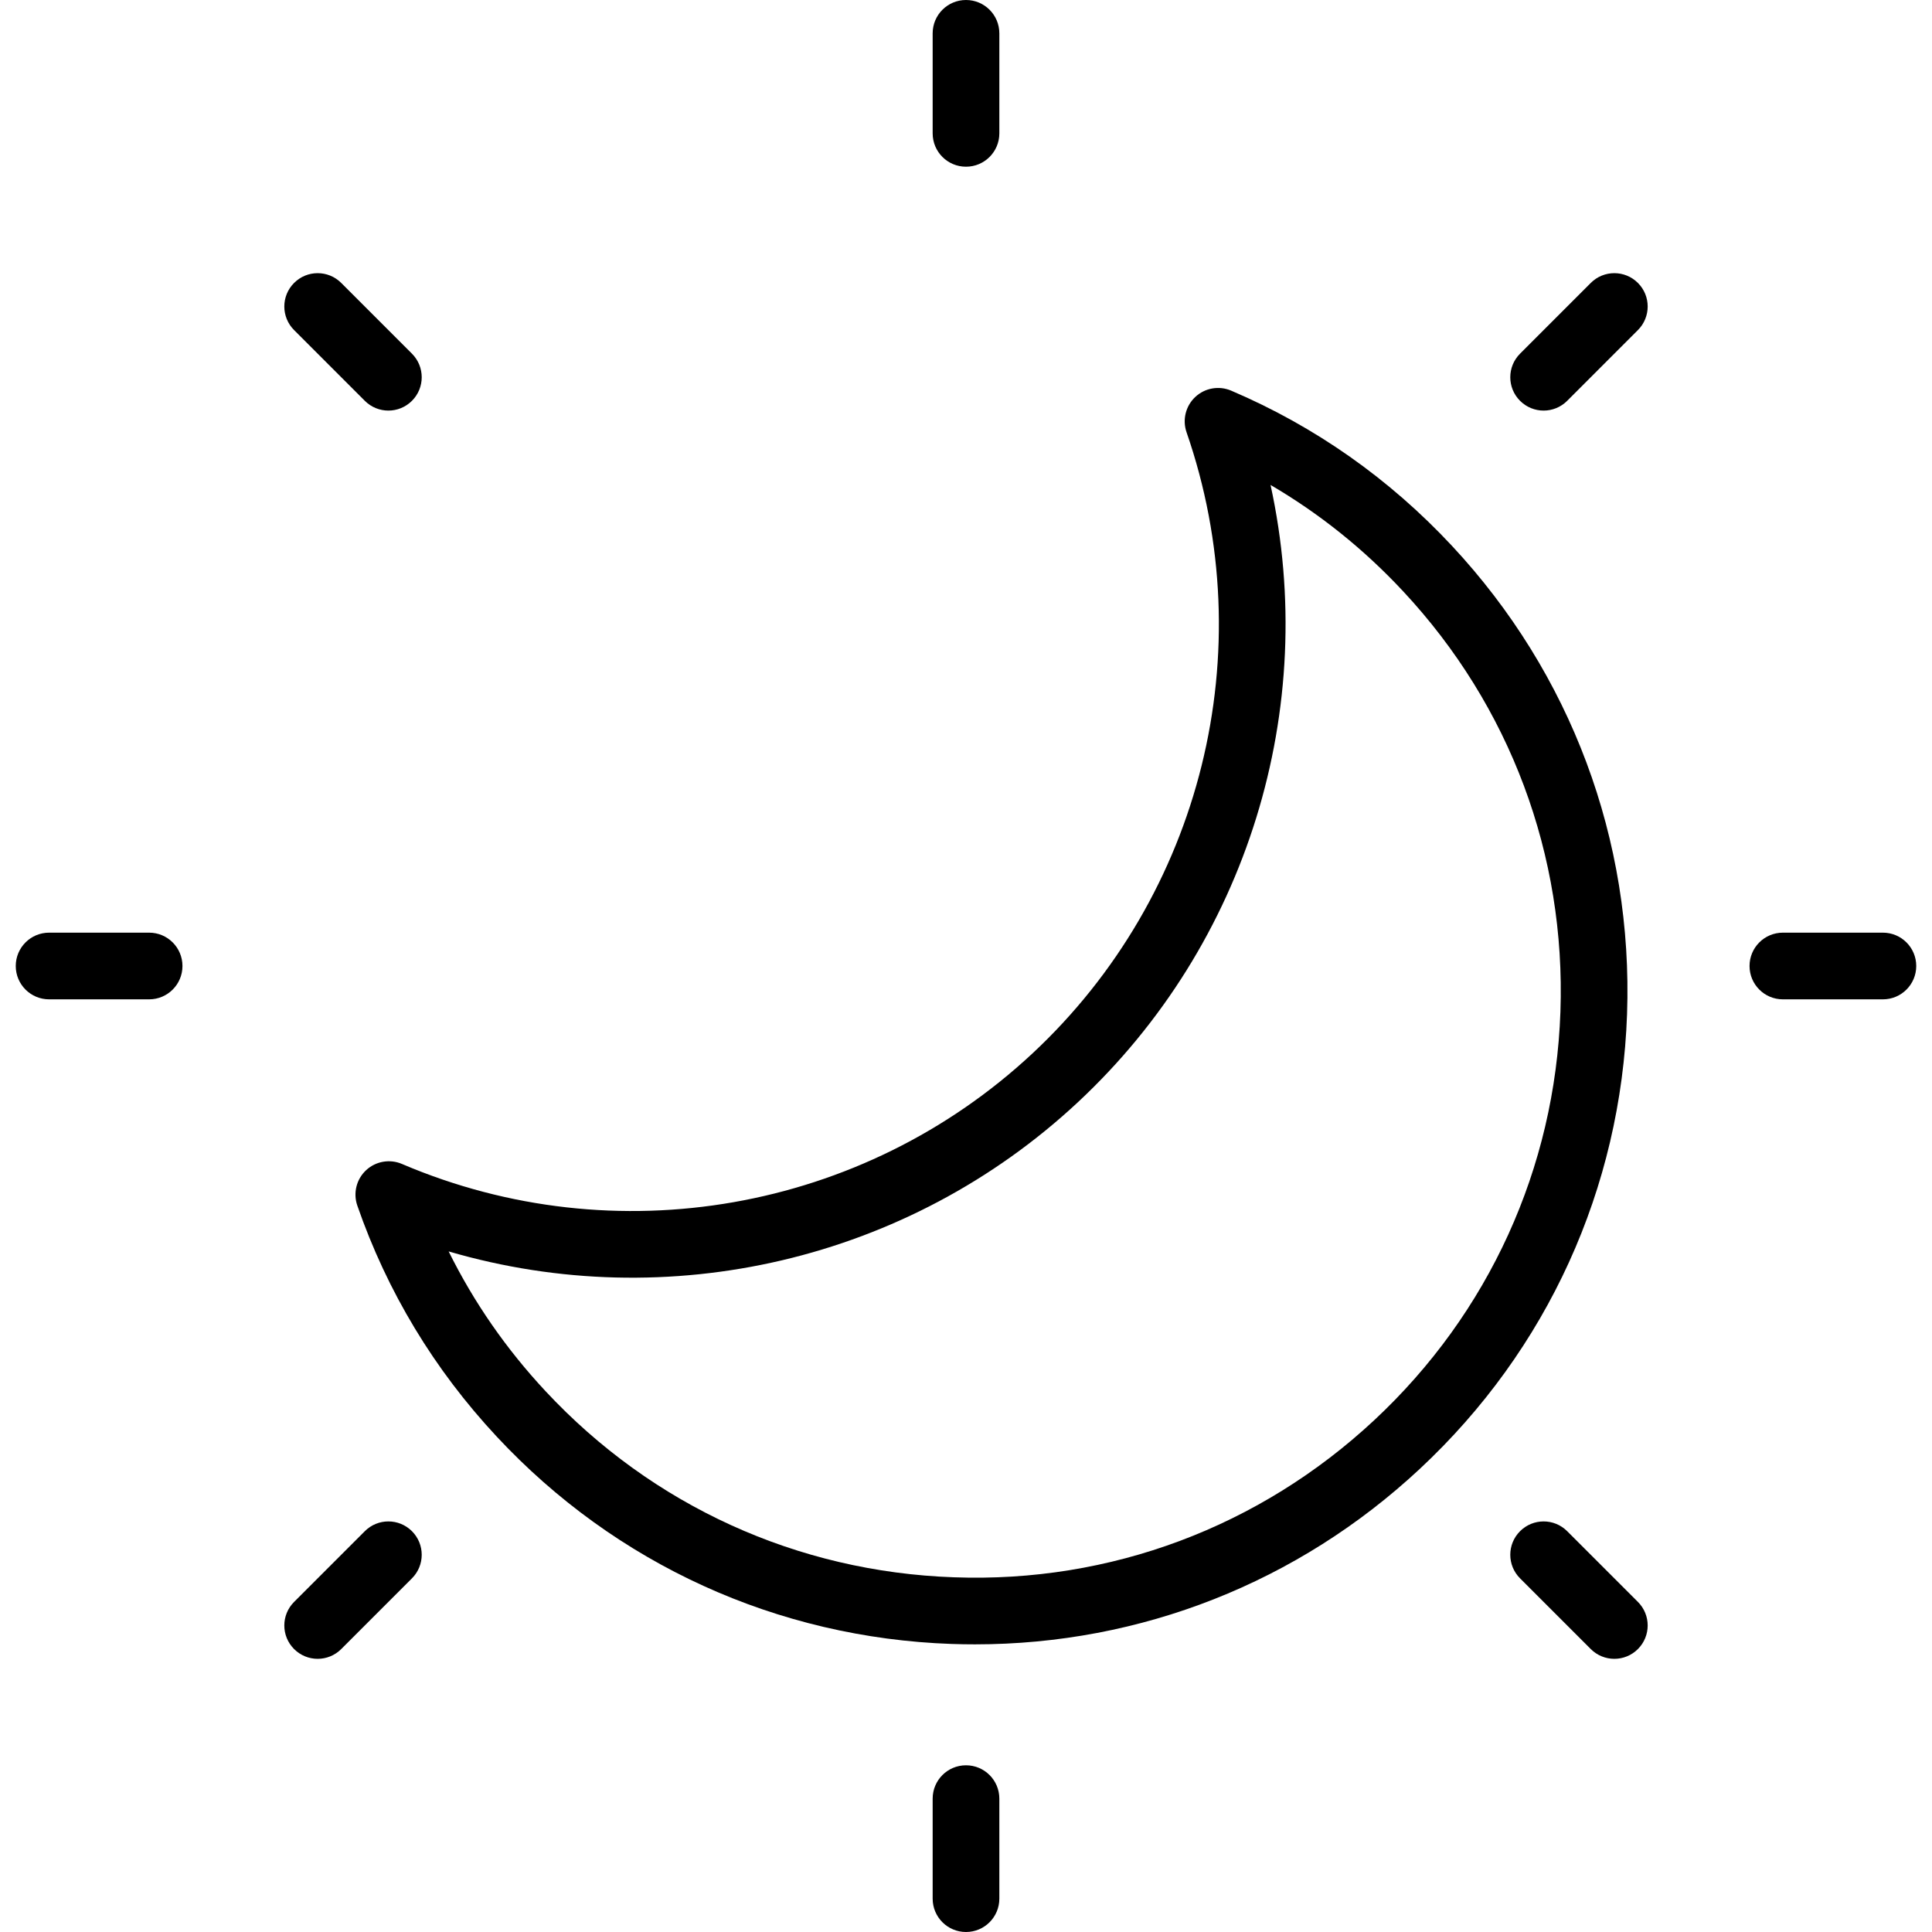
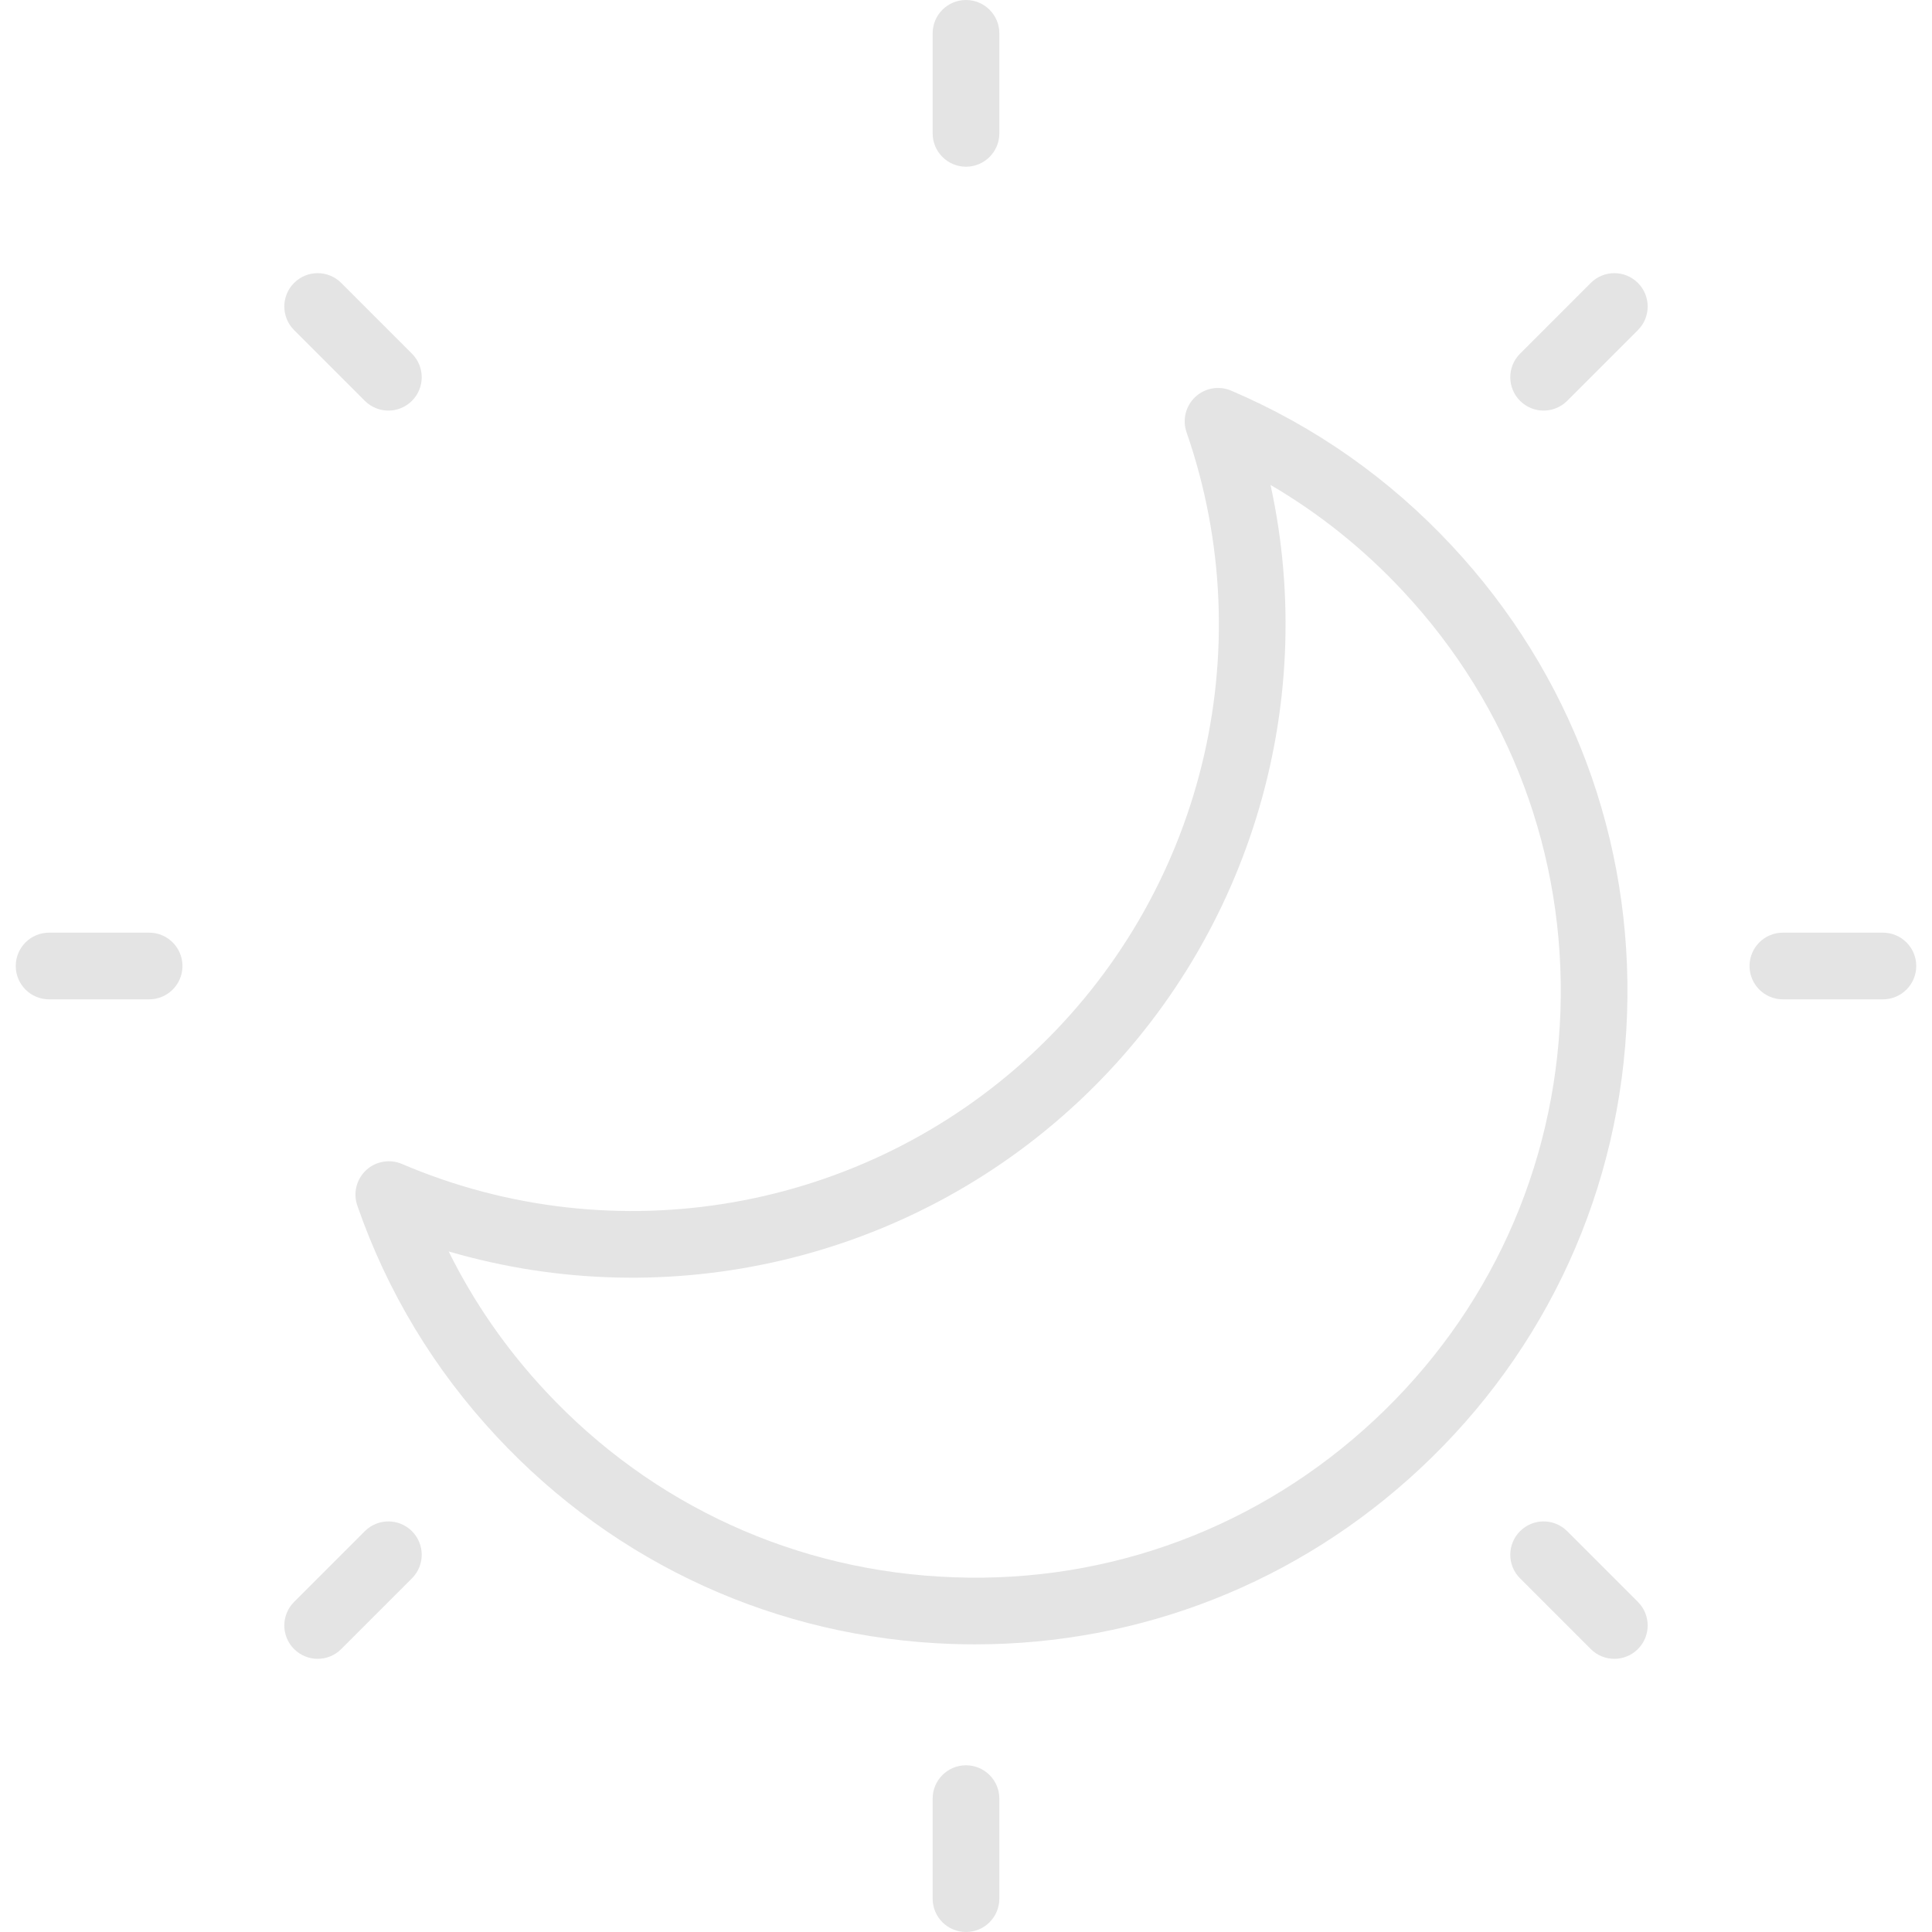
<svg xmlns="http://www.w3.org/2000/svg" version="1.1" id="Layer_1" x="0px" y="0px" viewBox="0 0 206.622 206.622" style="enable-background:new 0 0 206.622 206.622;" xml:space="preserve">
  <g>
    <g>
      <g>
-         <path d="M155.287,58.38c-6.703-7.189-14.65-12.775-23.62-16.603c-1.299-0.552-2.8-0.291-3.83,0.672     c-1.034,0.963-1.4,2.443-0.94,3.777c8.128,23.444,1.654,49.524-16.485,66.441c-18.146,16.918-44.614,21.557-67.43,11.812     c-1.288-0.55-2.8-0.291-3.83,0.672c-1.034,0.963-1.4,2.443-0.94,3.777c3.197,9.218,8.215,17.535,14.918,24.72     c12.721,13.643,29.996,21.517,48.64,22.168c0.836,0.03,1.668,0.043,2.5,0.043c17.728,0,34.54-6.611,47.571-18.764     c13.647-12.724,21.517-29.998,22.168-48.643C174.658,89.807,168.011,72.025,155.287,58.38z M166.883,108.203     c-0.585,16.74-7.655,32.251-19.905,43.675c-12.25,11.423-28.223,17.425-44.959,16.809c-16.743-0.583-32.252-7.652-43.674-19.904     c-4.21-4.511-7.678-9.519-10.363-14.947c23.47,6.872,49.127,0.987,67.291-15.952c18.167-16.941,25.828-42.13,20.608-66.02     c5.23,3.057,9.984,6.867,14.19,11.382C161.496,75.496,167.465,91.464,166.883,108.203z" />
-         <path d="M167.607,163.757c-1.393-1.393-3.649-1.393-5.042,0s-1.393,3.649,0,5.042l7.563,7.563     c0.696,0.696,1.609,1.045,2.521,1.045c0.912,0,1.825-0.348,2.521-1.045c1.393-1.393,1.393-3.649,0-5.042L167.607,163.757z" />
-         <path d="M170.128,30.259l-7.563,7.565c-1.393,1.393-1.393,3.651,0,5.042c0.696,0.696,1.609,1.045,2.521,1.045     s1.825-0.348,2.521-1.045l7.563-7.565c1.393-1.393,1.393-3.651,0-5.042C173.777,28.866,171.521,28.866,170.128,30.259z" />
-         <path d="M103.311,188.793c-1.971,0-3.566,1.597-3.566,3.566v10.697c0,1.969,1.595,3.566,3.566,3.566     c1.971,0,3.566-1.597,3.566-3.566v-10.697C106.877,190.39,105.282,188.793,103.311,188.793z" />
-         <path d="M201.371,99.745h-10.697c-1.971,0-3.566,1.597-3.566,3.566c0,1.969,1.595,3.566,3.566,3.566h10.697     c1.971,0,3.566-1.597,3.566-3.566C204.937,101.342,203.341,99.745,201.371,99.745z" />
-         <path d="M39.015,42.866c0.696,0.696,1.609,1.045,2.521,1.045s1.825-0.348,2.521-1.045c1.393-1.391,1.393-3.649,0-5.042     l-7.563-7.565c-1.393-1.393-3.649-1.393-5.042,0c-1.393,1.391-1.393,3.649,0,5.042L39.015,42.866z" />
-         <path d="M39.015,163.757l-7.563,7.563c-1.393,1.393-1.393,3.649,0,5.042c0.696,0.696,1.609,1.045,2.521,1.045     c0.912,0,1.825-0.348,2.521-1.045l7.563-7.563c1.393-1.393,1.393-3.649,0-5.042C42.664,162.364,40.408,162.364,39.015,163.757z" />
-         <path d="M103.311,17.829c1.971,0,3.566-1.597,3.566-3.566V3.566c0-1.969-1.595-3.566-3.566-3.566     c-1.971,0-3.566,1.597-3.566,3.566v10.697C99.745,16.232,101.34,17.829,103.311,17.829z" />
-         <path d="M15.949,99.745H5.251c-1.971,0-3.566,1.597-3.566,3.566c0,1.969,1.595,3.566,3.566,3.566h10.697     c1.971,0,3.566-1.597,3.566-3.566C19.514,101.342,17.919,99.745,15.949,99.745z" />
+         <path fill="#E4E4E4" d="M155.287,58.38c-6.703-7.189-14.65-12.775-23.62-16.603c-1.299-0.552-2.8-0.291-3.83,0.672     c-1.034,0.963-1.4,2.443-0.94,3.777c8.128,23.444,1.654,49.524-16.485,66.441c-18.146,16.918-44.614,21.557-67.43,11.812     c-1.288-0.55-2.8-0.291-3.83,0.672c-1.034,0.963-1.4,2.443-0.94,3.777c3.197,9.218,8.215,17.535,14.918,24.72     c12.721,13.643,29.996,21.517,48.64,22.168c0.836,0.03,1.668,0.043,2.5,0.043c17.728,0,34.54-6.611,47.571-18.764     c13.647-12.724,21.517-29.998,22.168-48.643C174.658,89.807,168.011,72.025,155.287,58.38z M166.883,108.203     c-0.585,16.74-7.655,32.251-19.905,43.675c-12.25,11.423-28.223,17.425-44.959,16.809c-16.743-0.583-32.252-7.652-43.674-19.904     c-4.21-4.511-7.678-9.519-10.363-14.947c23.47,6.872,49.127,0.987,67.291-15.952c18.167-16.941,25.828-42.13,20.608-66.02     c5.23,3.057,9.984,6.867,14.19,11.382C161.496,75.496,167.465,91.464,166.883,108.203z" />
+         <path fill="#E4E4E4" d="M167.607,163.757c-1.393-1.393-3.649-1.393-5.042,0s-1.393,3.649,0,5.042l7.563,7.563     c0.696,0.696,1.609,1.045,2.521,1.045c0.912,0,1.825-0.348,2.521-1.045c1.393-1.393,1.393-3.649,0-5.042L167.607,163.757z" />
+         <path fill="#E4E4E4" d="M170.128,30.259l-7.563,7.565c-1.393,1.393-1.393,3.651,0,5.042c0.696,0.696,1.609,1.045,2.521,1.045     s1.825-0.348,2.521-1.045l7.563-7.565c1.393-1.393,1.393-3.651,0-5.042C173.777,28.866,171.521,28.866,170.128,30.259z" />
+         <path fill="#E4E4E4" d="M103.311,188.793c-1.971,0-3.566,1.597-3.566,3.566v10.697c0,1.969,1.595,3.566,3.566,3.566     c1.971,0,3.566-1.597,3.566-3.566v-10.697C106.877,190.39,105.282,188.793,103.311,188.793z" />
+         <path fill="#E4E4E4" d="M201.371,99.745h-10.697c-1.971,0-3.566,1.597-3.566,3.566c0,1.969,1.595,3.566,3.566,3.566h10.697     c1.971,0,3.566-1.597,3.566-3.566C204.937,101.342,203.341,99.745,201.371,99.745z" />
+         <path fill="#E4E4E4" d="M39.015,42.866c0.696,0.696,1.609,1.045,2.521,1.045s1.825-0.348,2.521-1.045c1.393-1.391,1.393-3.649,0-5.042     l-7.563-7.565c-1.393-1.393-3.649-1.393-5.042,0c-1.393,1.391-1.393,3.649,0,5.042L39.015,42.866z" />
+         <path fill="#E4E4E4" d="M39.015,163.757l-7.563,7.563c-1.393,1.393-1.393,3.649,0,5.042c0.696,0.696,1.609,1.045,2.521,1.045     c0.912,0,1.825-0.348,2.521-1.045l7.563-7.563c1.393-1.393,1.393-3.649,0-5.042C42.664,162.364,40.408,162.364,39.015,163.757z" />
+         <path fill="#E4E4E4" d="M103.311,17.829c1.971,0,3.566-1.597,3.566-3.566V3.566c0-1.969-1.595-3.566-3.566-3.566     c-1.971,0-3.566,1.597-3.566,3.566v10.697C99.745,16.232,101.34,17.829,103.311,17.829z" />
+         <path fill="#E4E4E4" d="M15.949,99.745H5.251c-1.971,0-3.566,1.597-3.566,3.566c0,1.969,1.595,3.566,3.566,3.566h10.697     c1.971,0,3.566-1.597,3.566-3.566C19.514,101.342,17.919,99.745,15.949,99.745z" />
      </g>
    </g>
  </g>
</svg>
